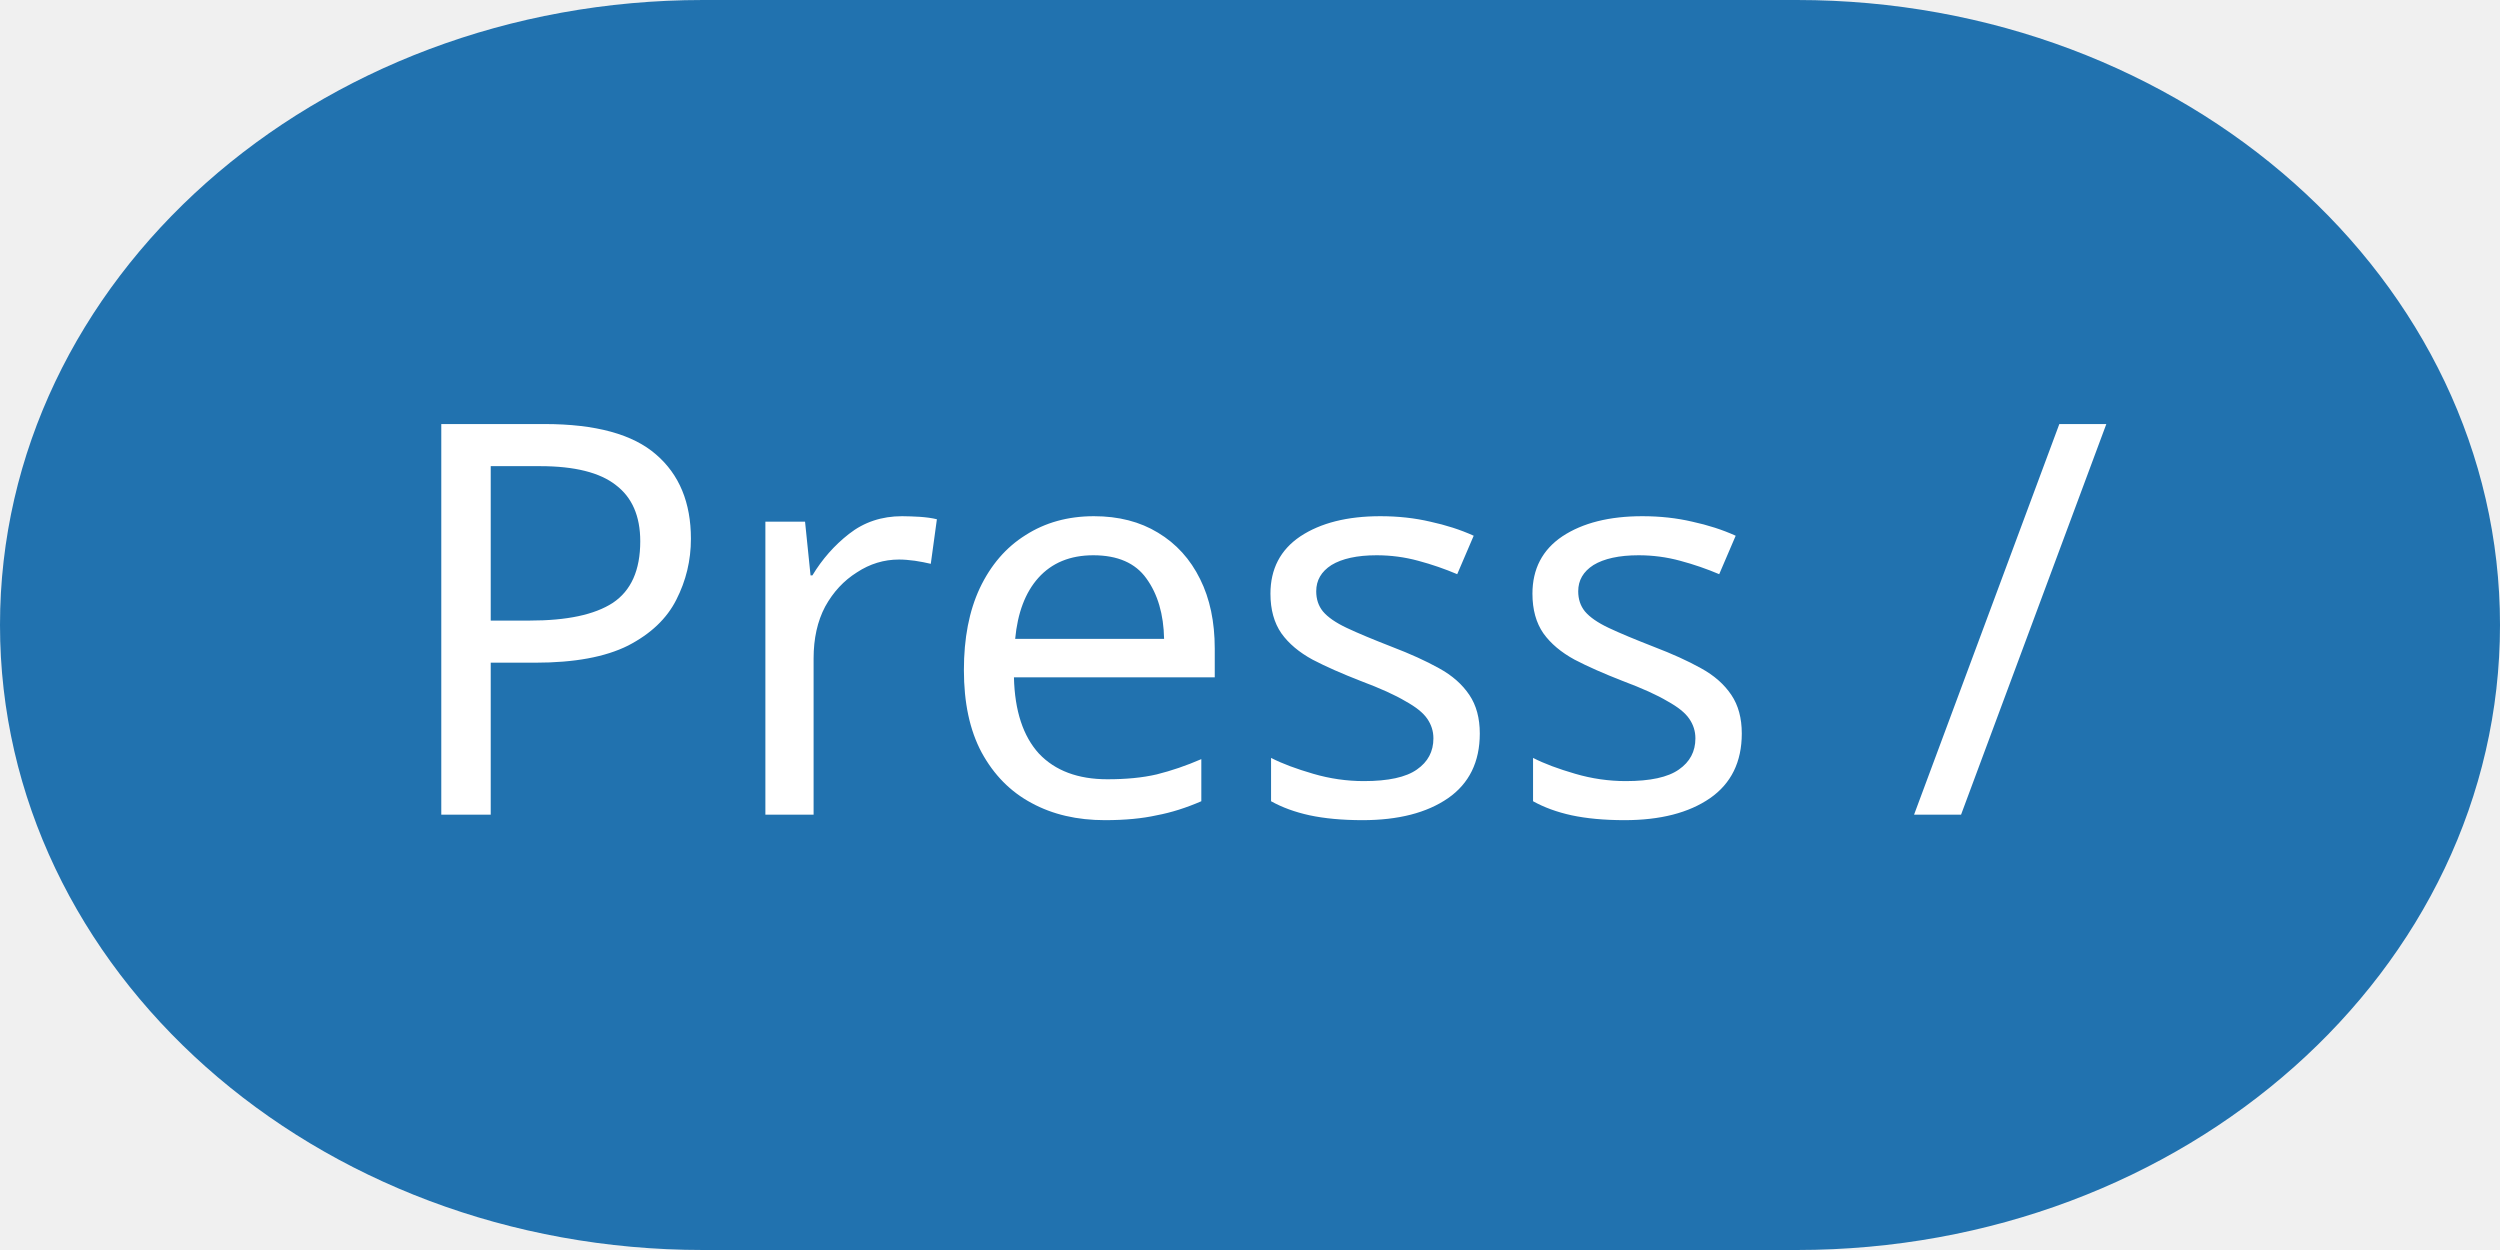
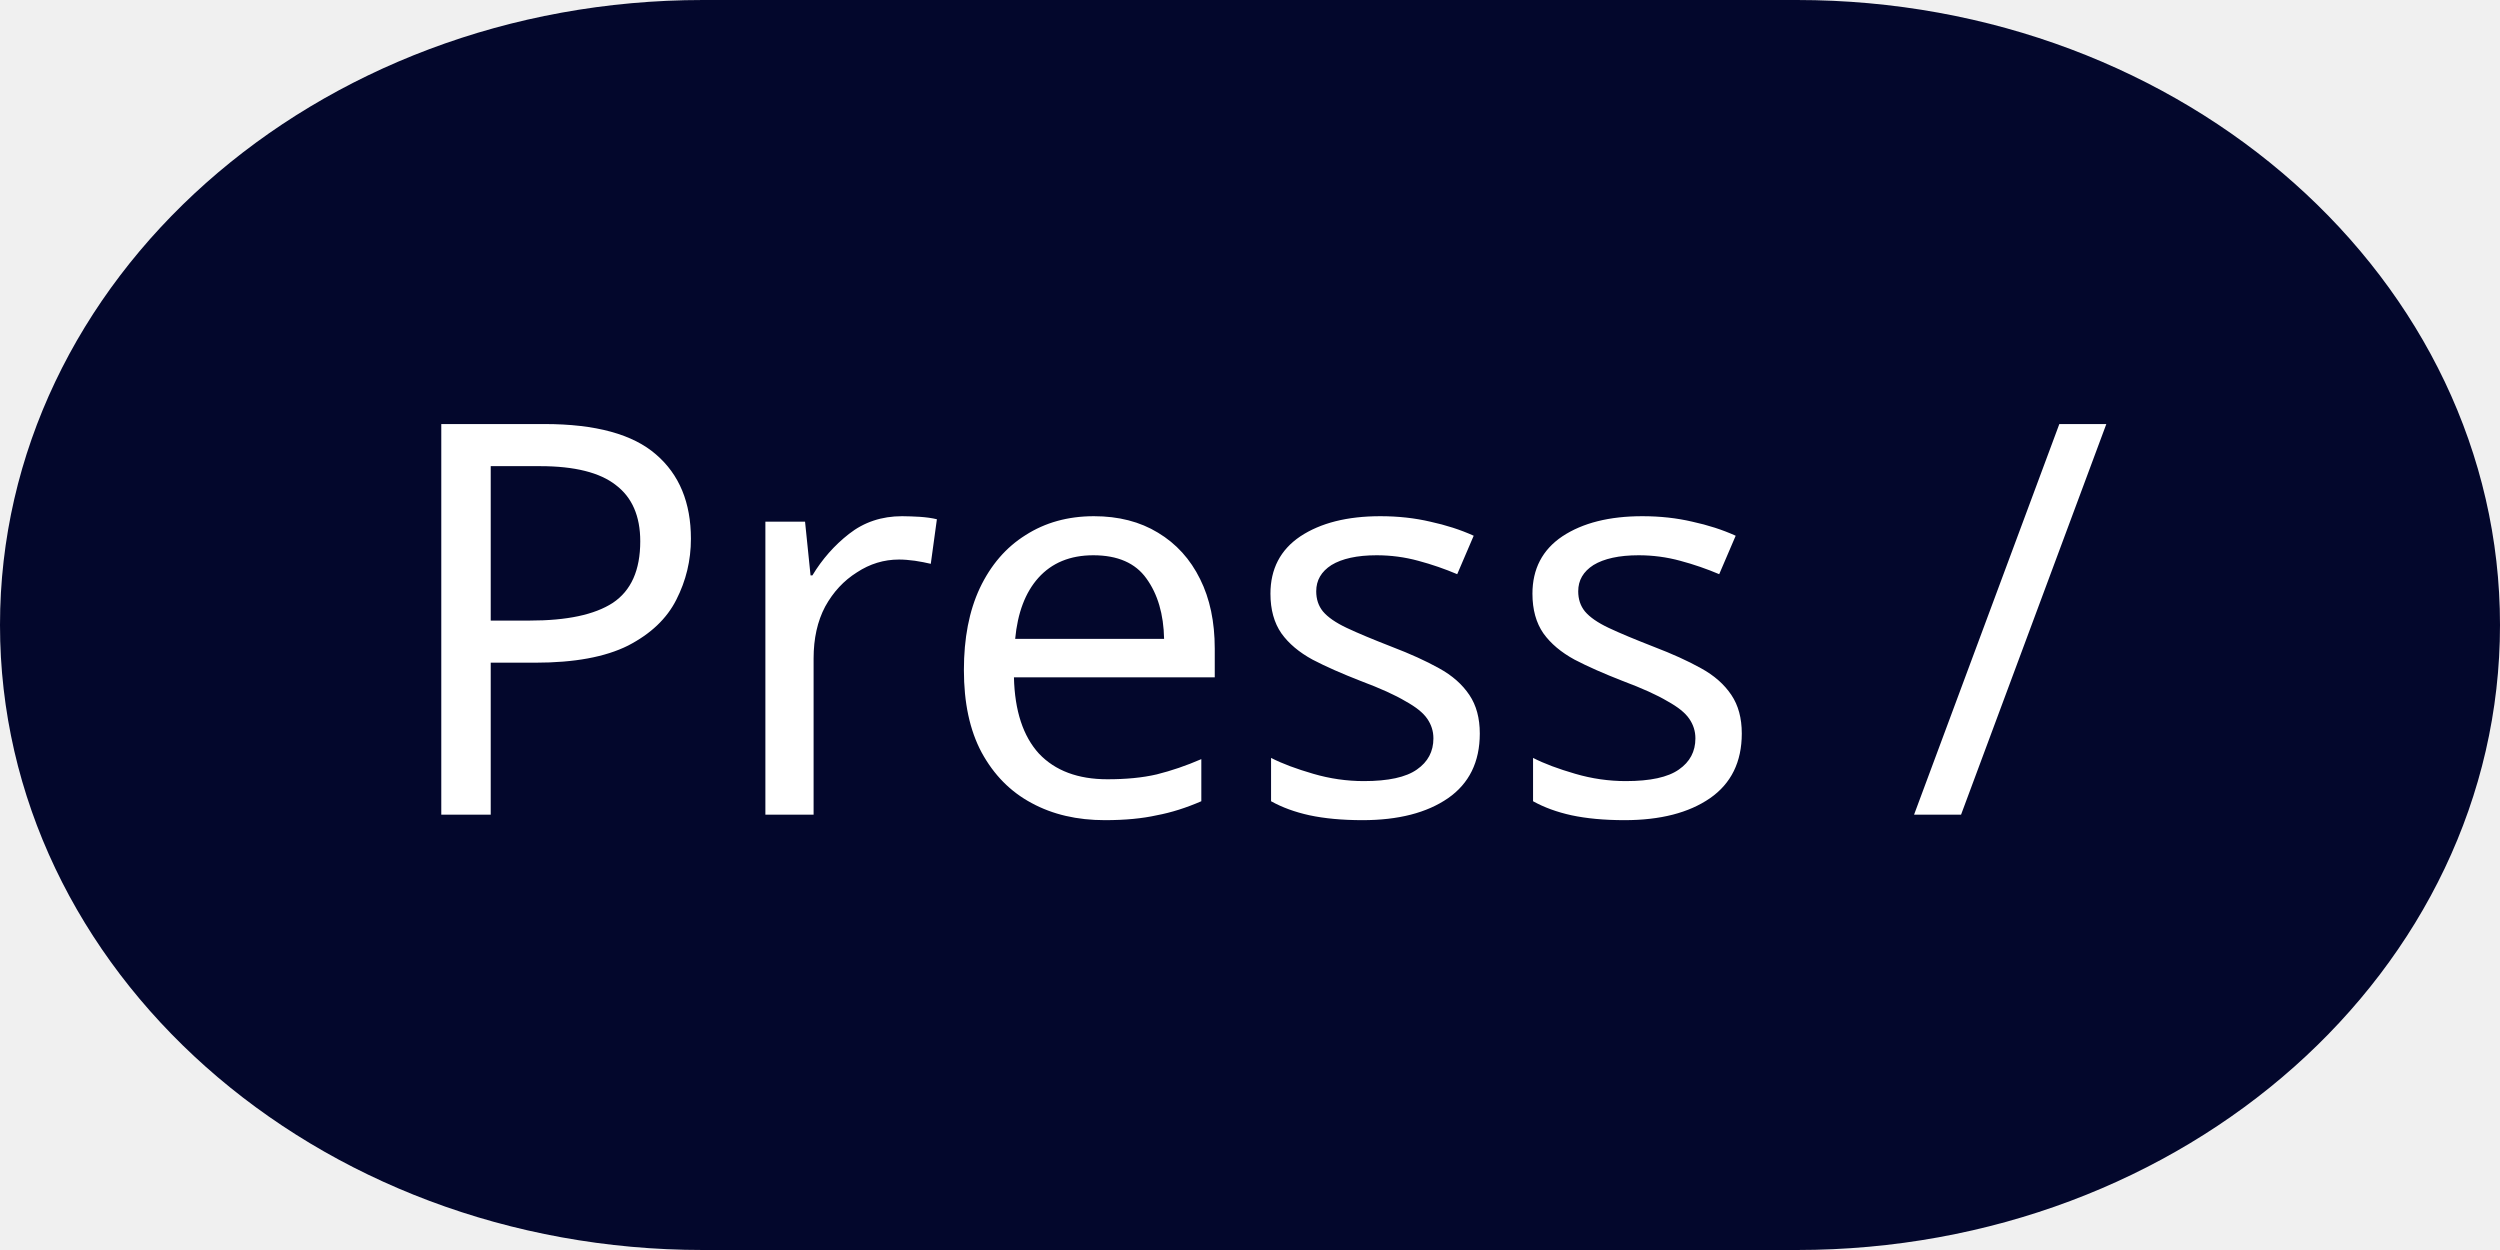
<svg xmlns="http://www.w3.org/2000/svg" width="64" height="32">
  <defs>
    <style type="text/css">
            @font-face {
                font-family: 'Keyboard';
                src: url('https://cdn.shopify.com/s/files/1/0552/0883/7292/files/Keyboard.ttf?v=1740401868') format('truetype');
                font-weight: light;
                font-style: normal;
            }
        </style>
  </defs>
-   <rect width="100%" height="100%" fill="#2172af" rx="18" ry="18" />
+   <rect width="100%" height="100%" fill="#03072c" rx="18" ry="18" />
  <text x="50%" y="50%" dominant-baseline="middle" text-anchor="middle" fill="#fff" font-size="14" font-family="Keyboard">
        Press /
    </text>
</svg>
